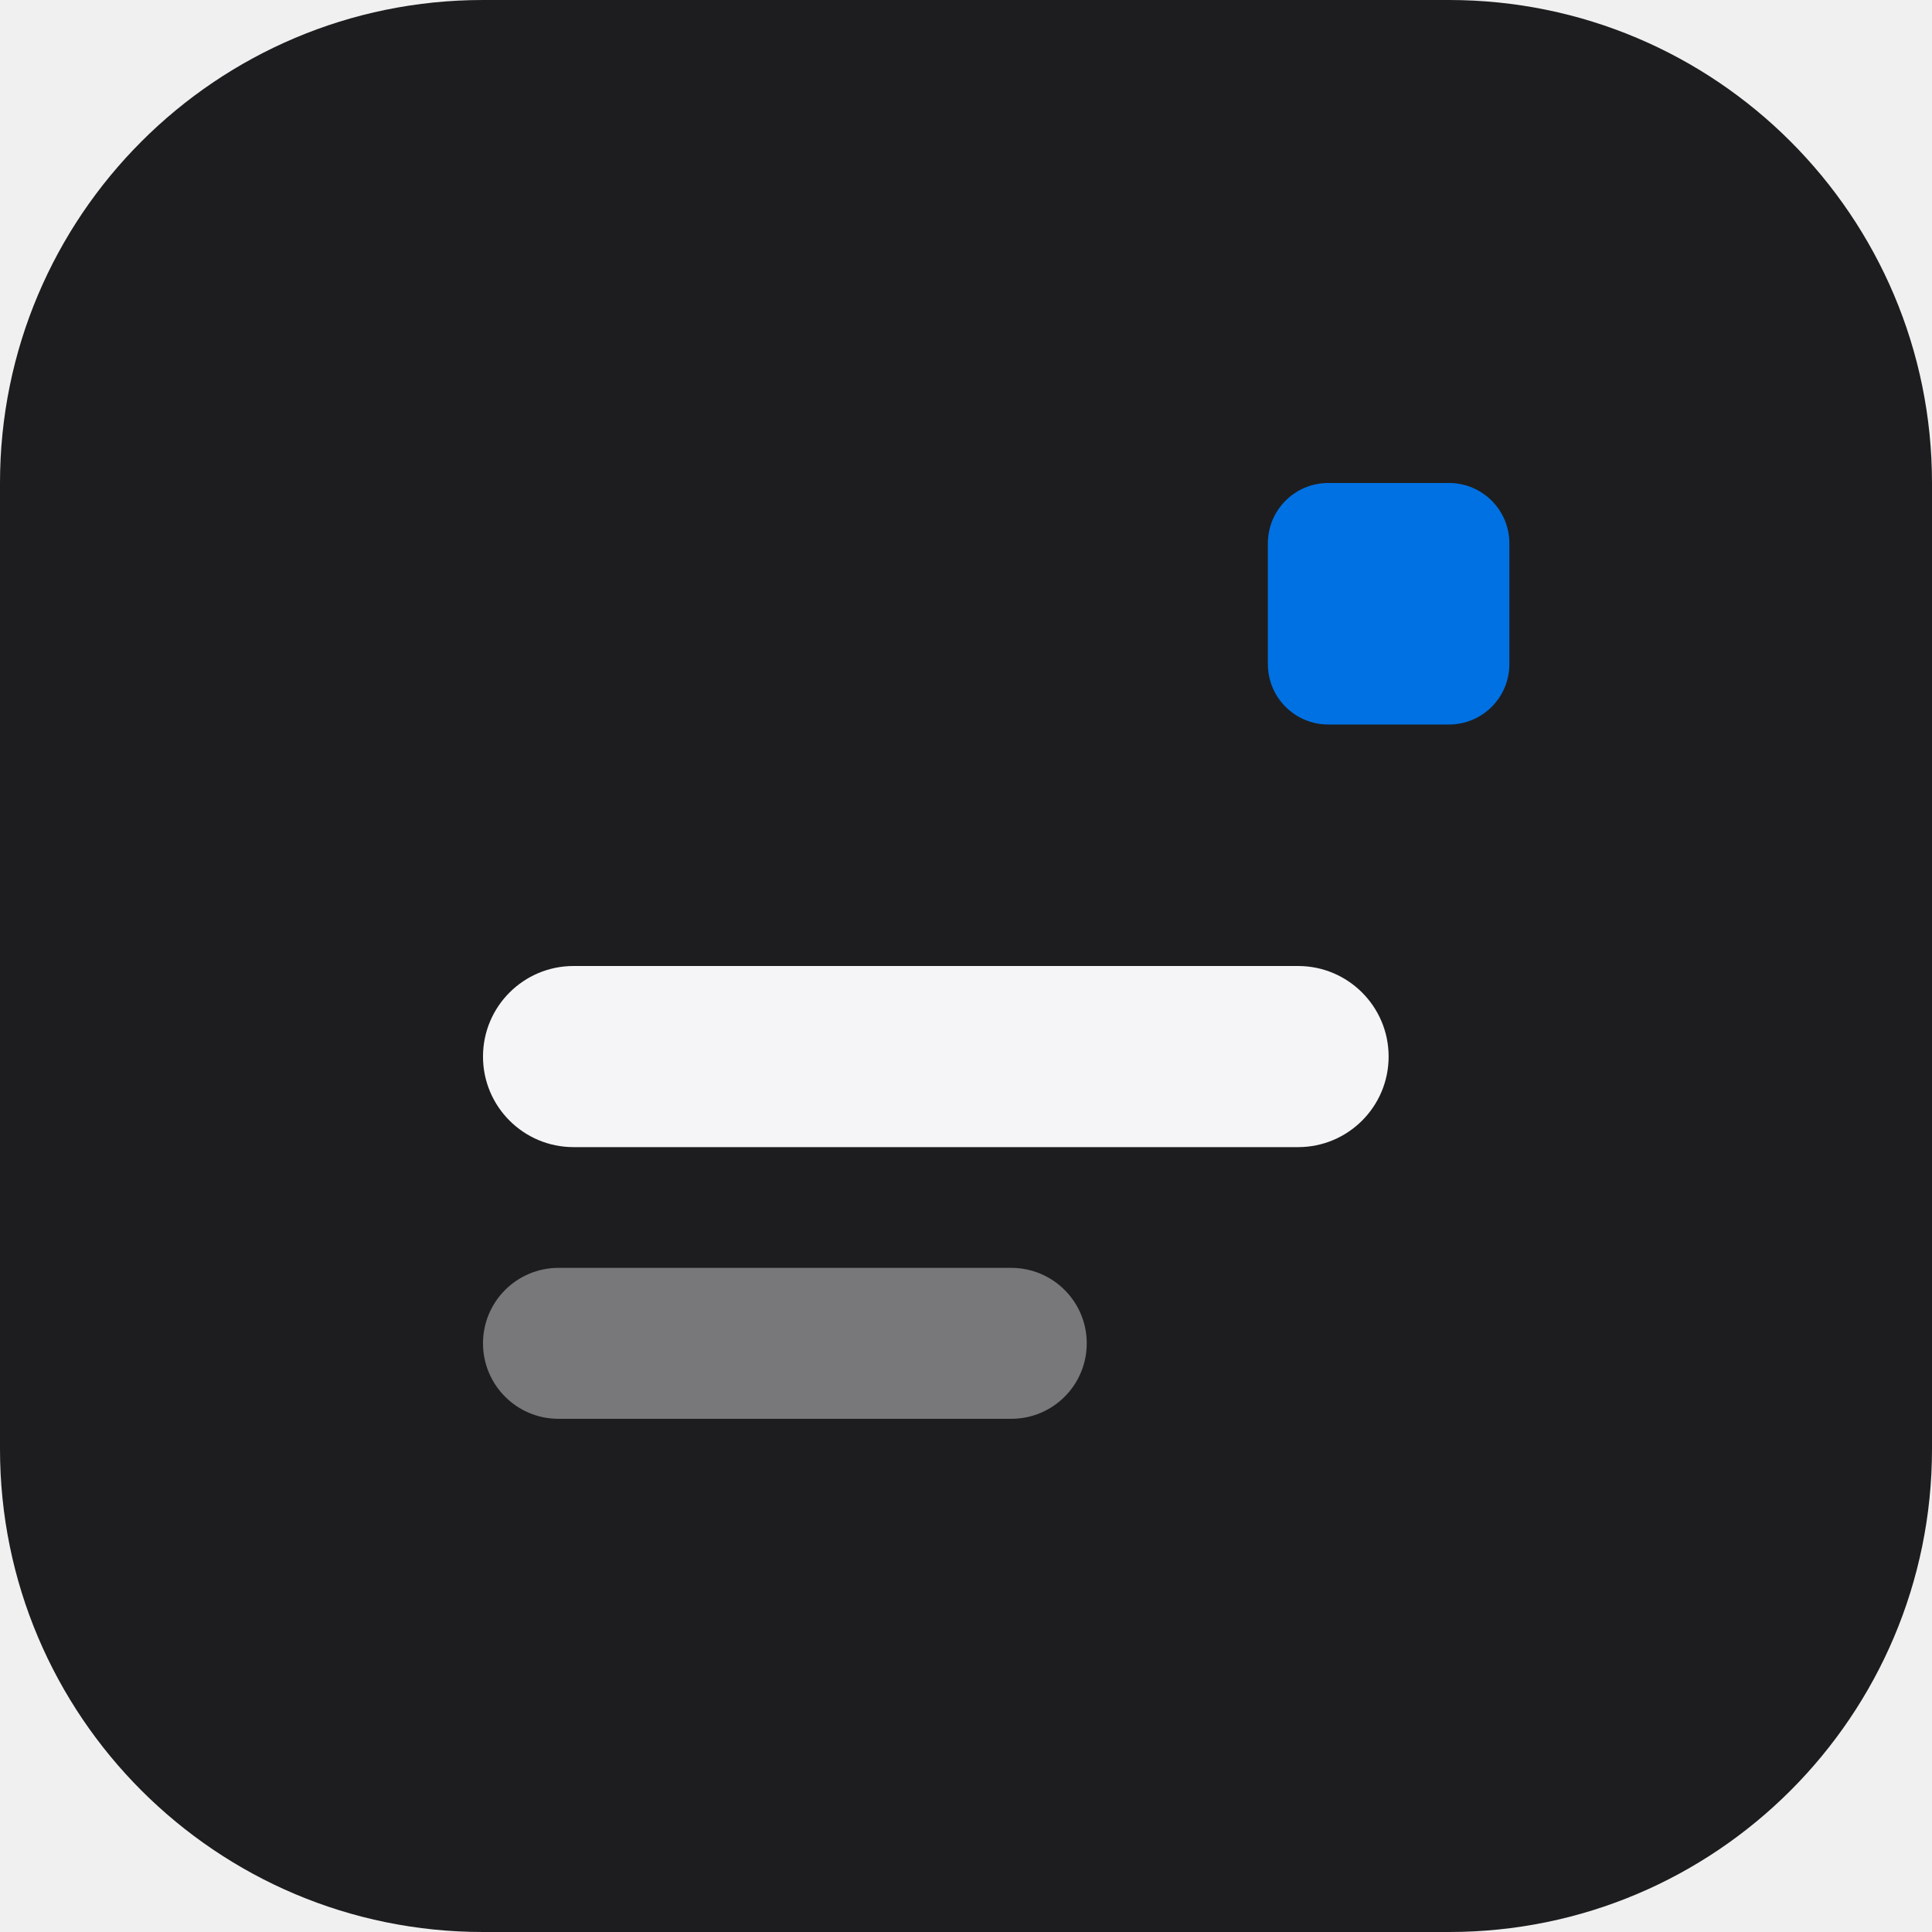
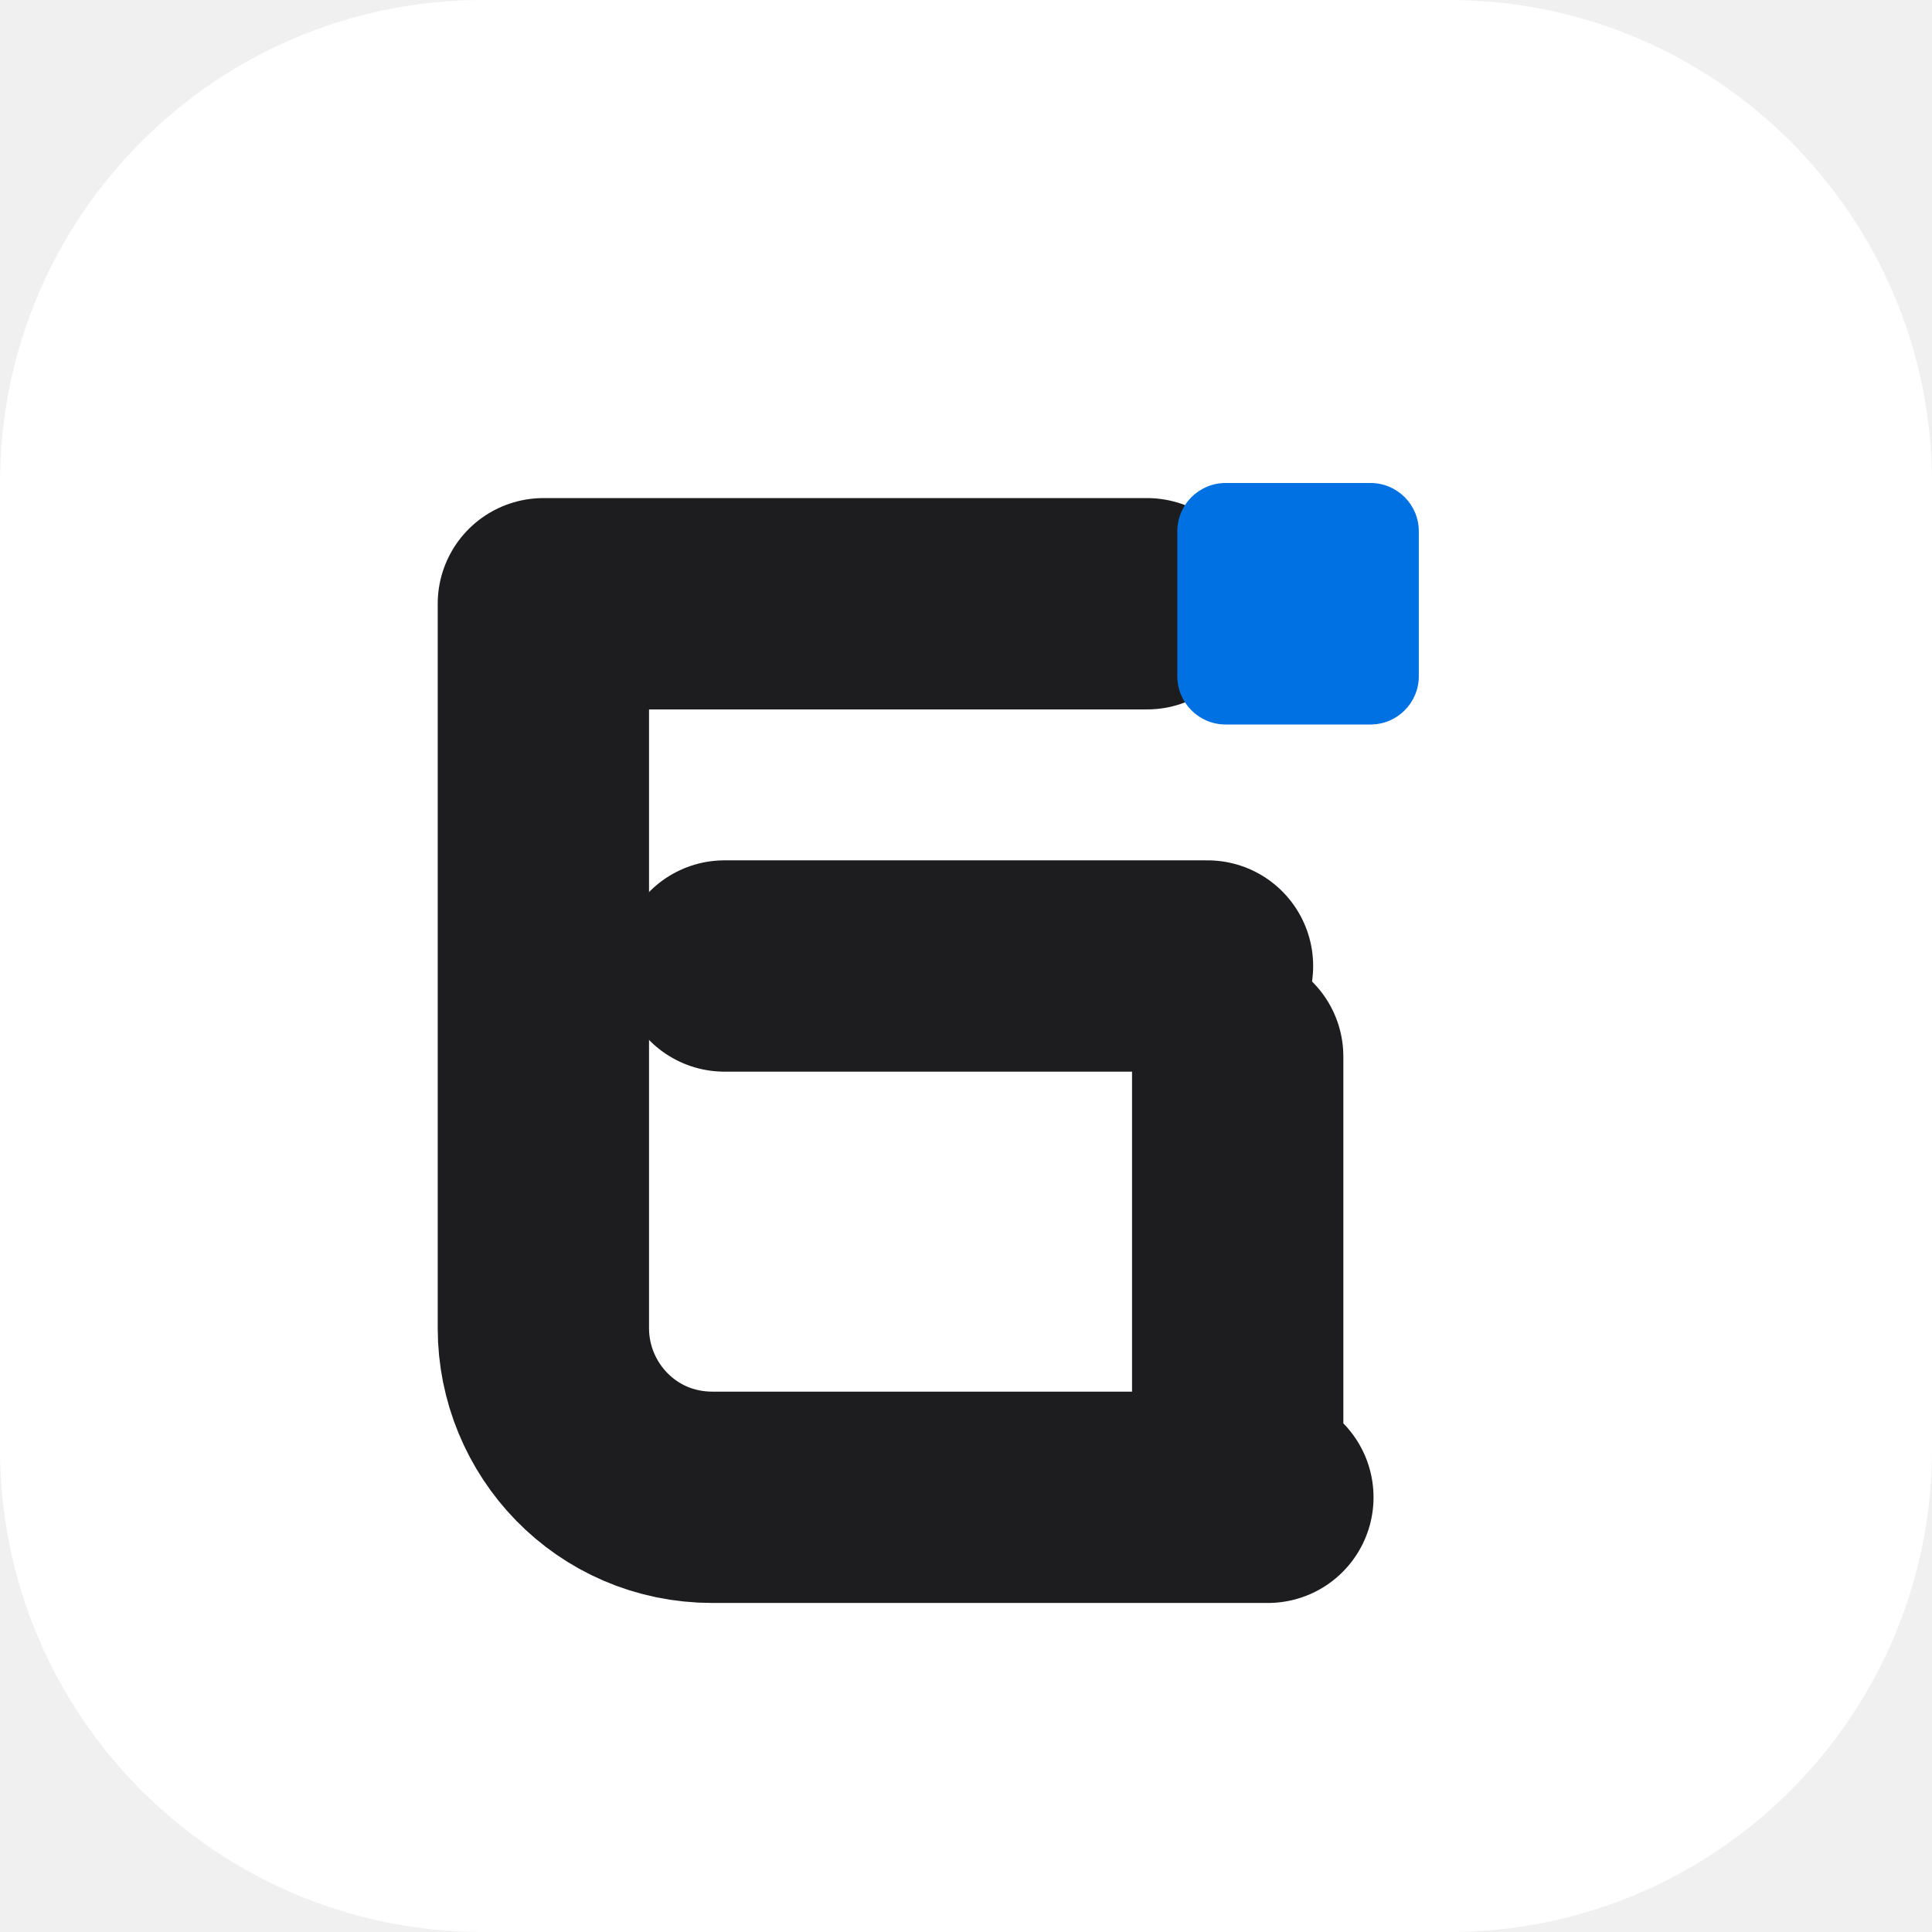
<svg xmlns="http://www.w3.org/2000/svg" viewBox="0 0 32 32" fill="none" role="img" aria-label="PixelBrief">
-   <rect width="32" height="32" rx="8" fill="#1D1D1F" />
-   <rect x="21" y="8" width="4" height="4" rx="1" fill="#0071E3" />
-   <rect x="8" y="16" width="15" height="3" rx="1.5" fill="#F5F5F7" />
-   <rect x="8" y="21" width="10" height="2.5" rx="1.25" fill="#F5F5F7" opacity="0.42" />
+   <rect width="32" height="32" rx="8" fill="#FFFFFF" />
+   <path d="M9 10h10M9 10v12c0 1.5 1.2 2.8 2.8 2.8H21M20.5 24.8V17.5" stroke="#1D1D1F" stroke-width="3.5" stroke-linecap="round" stroke-linejoin="round" />
+   <path d="M12 16h8" stroke="#1D1D1F" stroke-width="3.5" stroke-linecap="round" />
+   <rect x="19.5" y="8" width="4" height="4" rx="0.8" fill="#0071E3" />
</svg>
